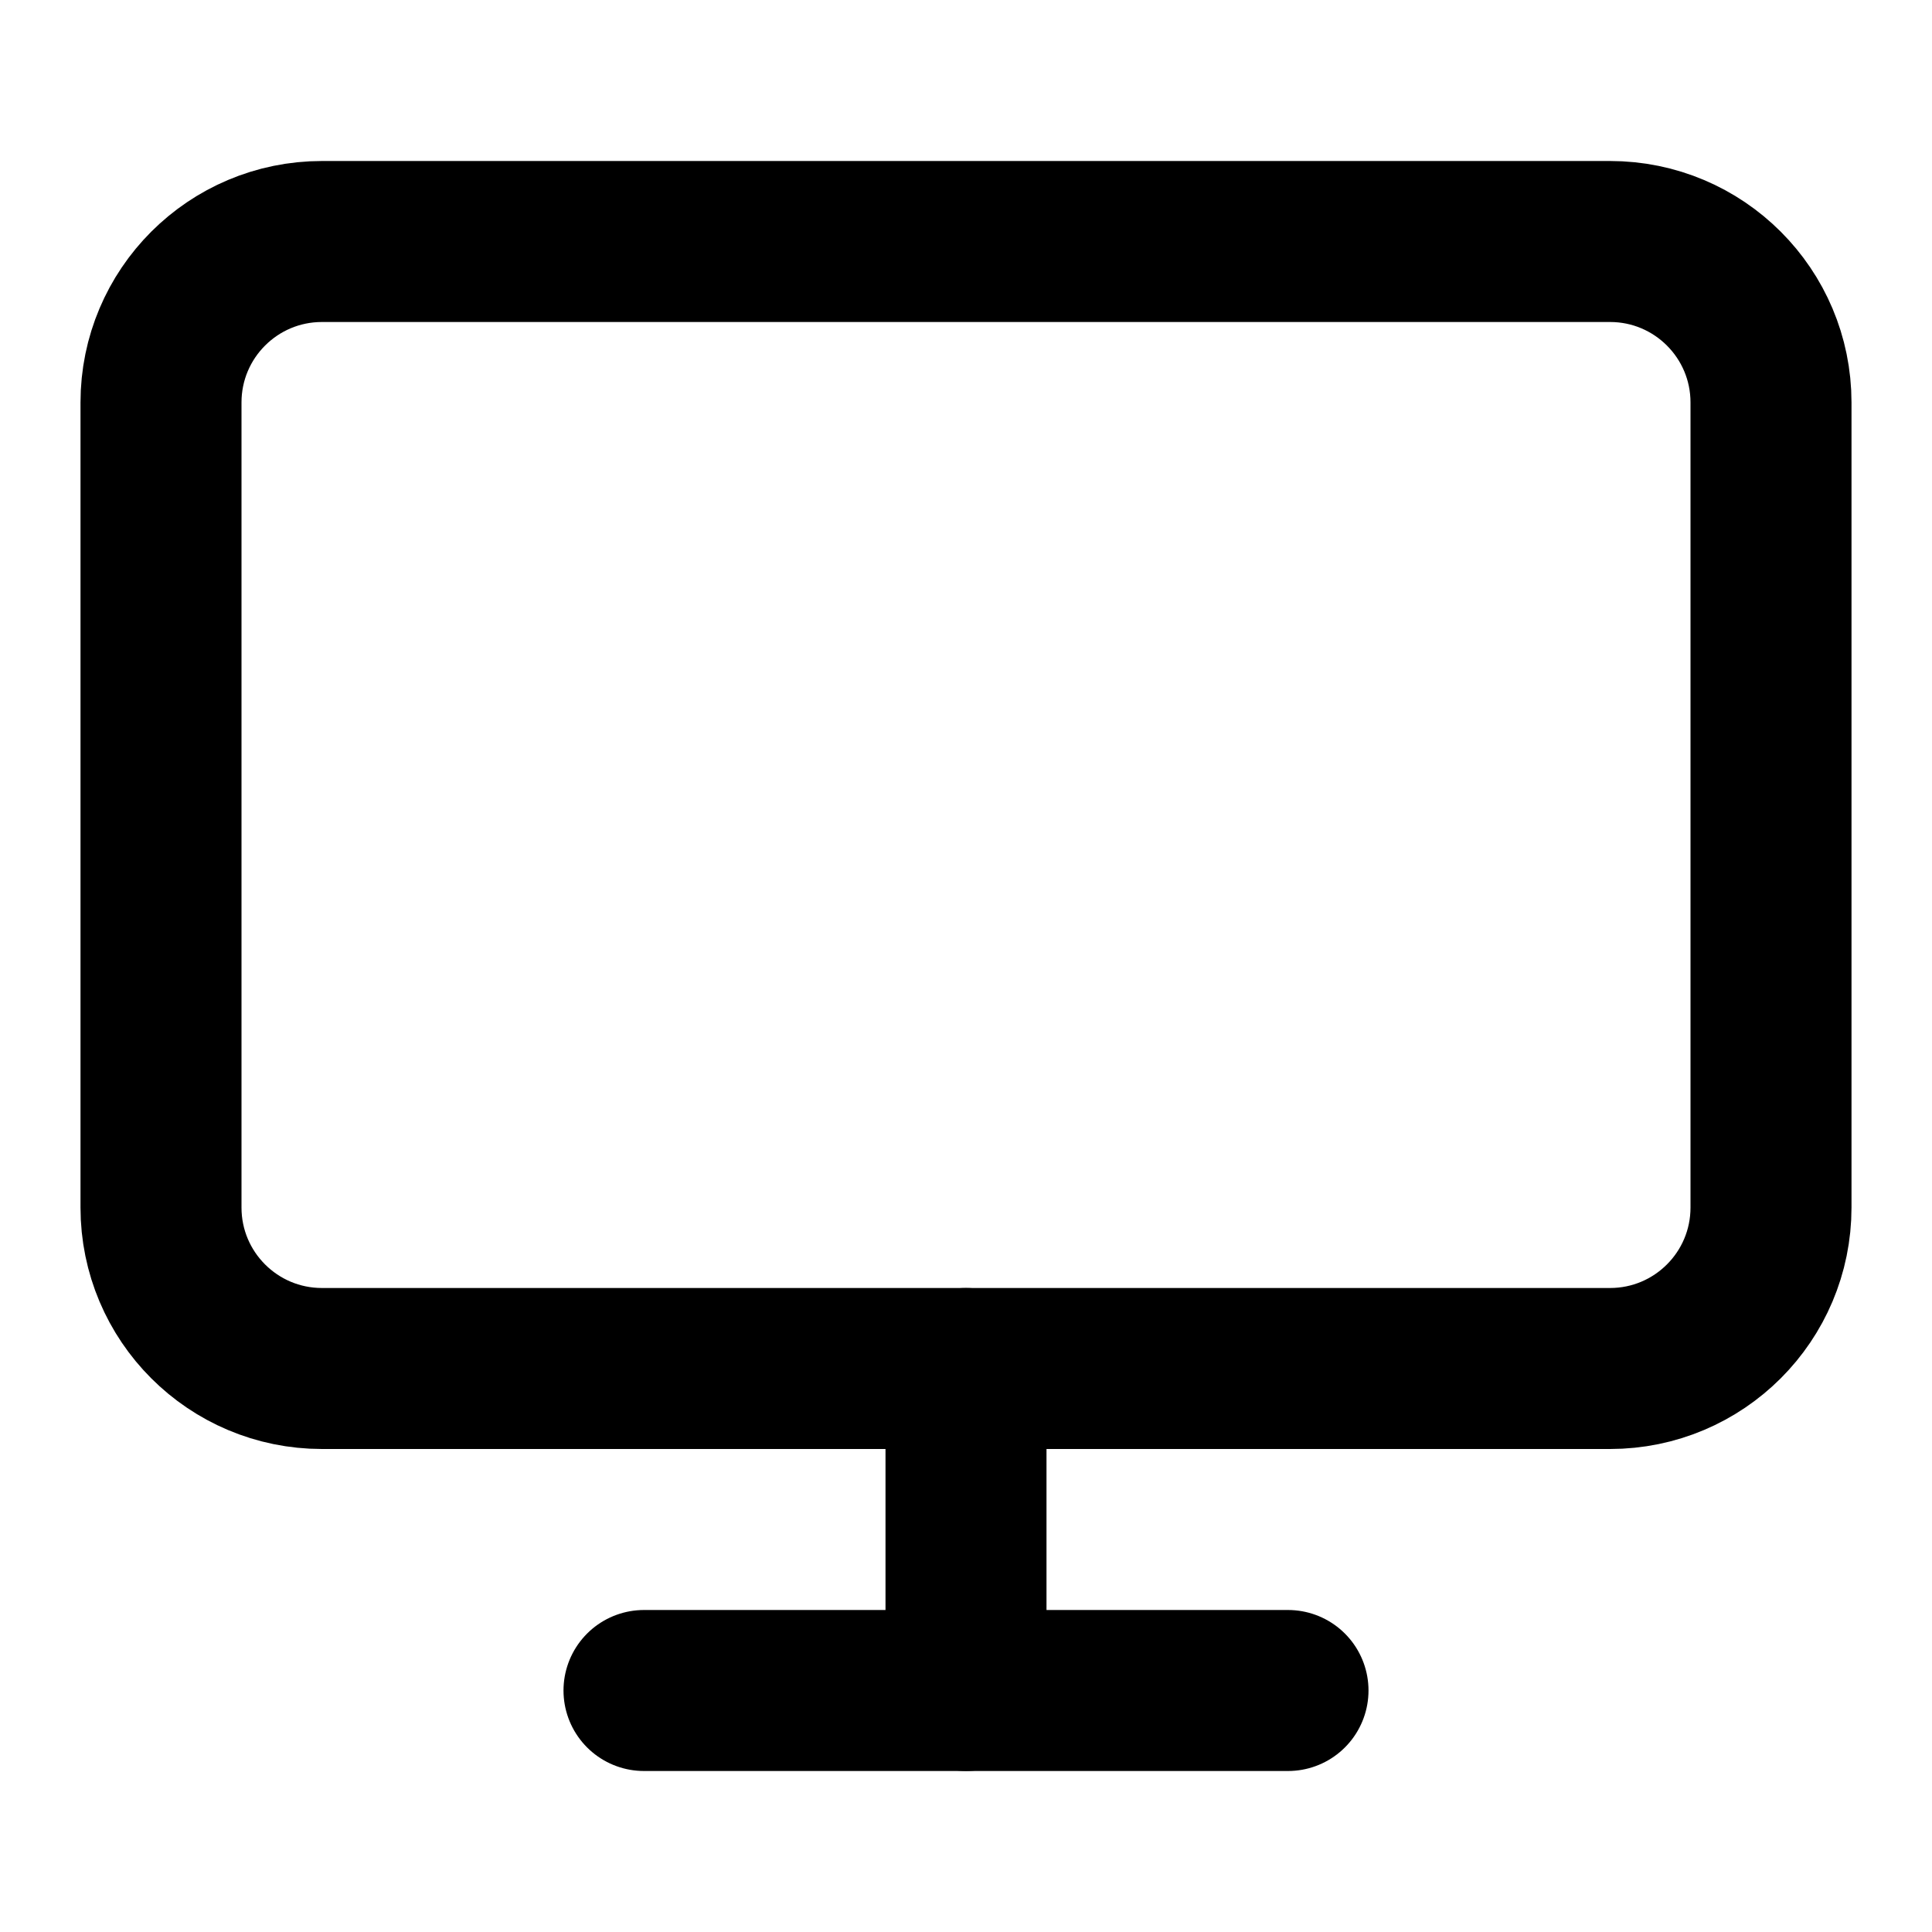
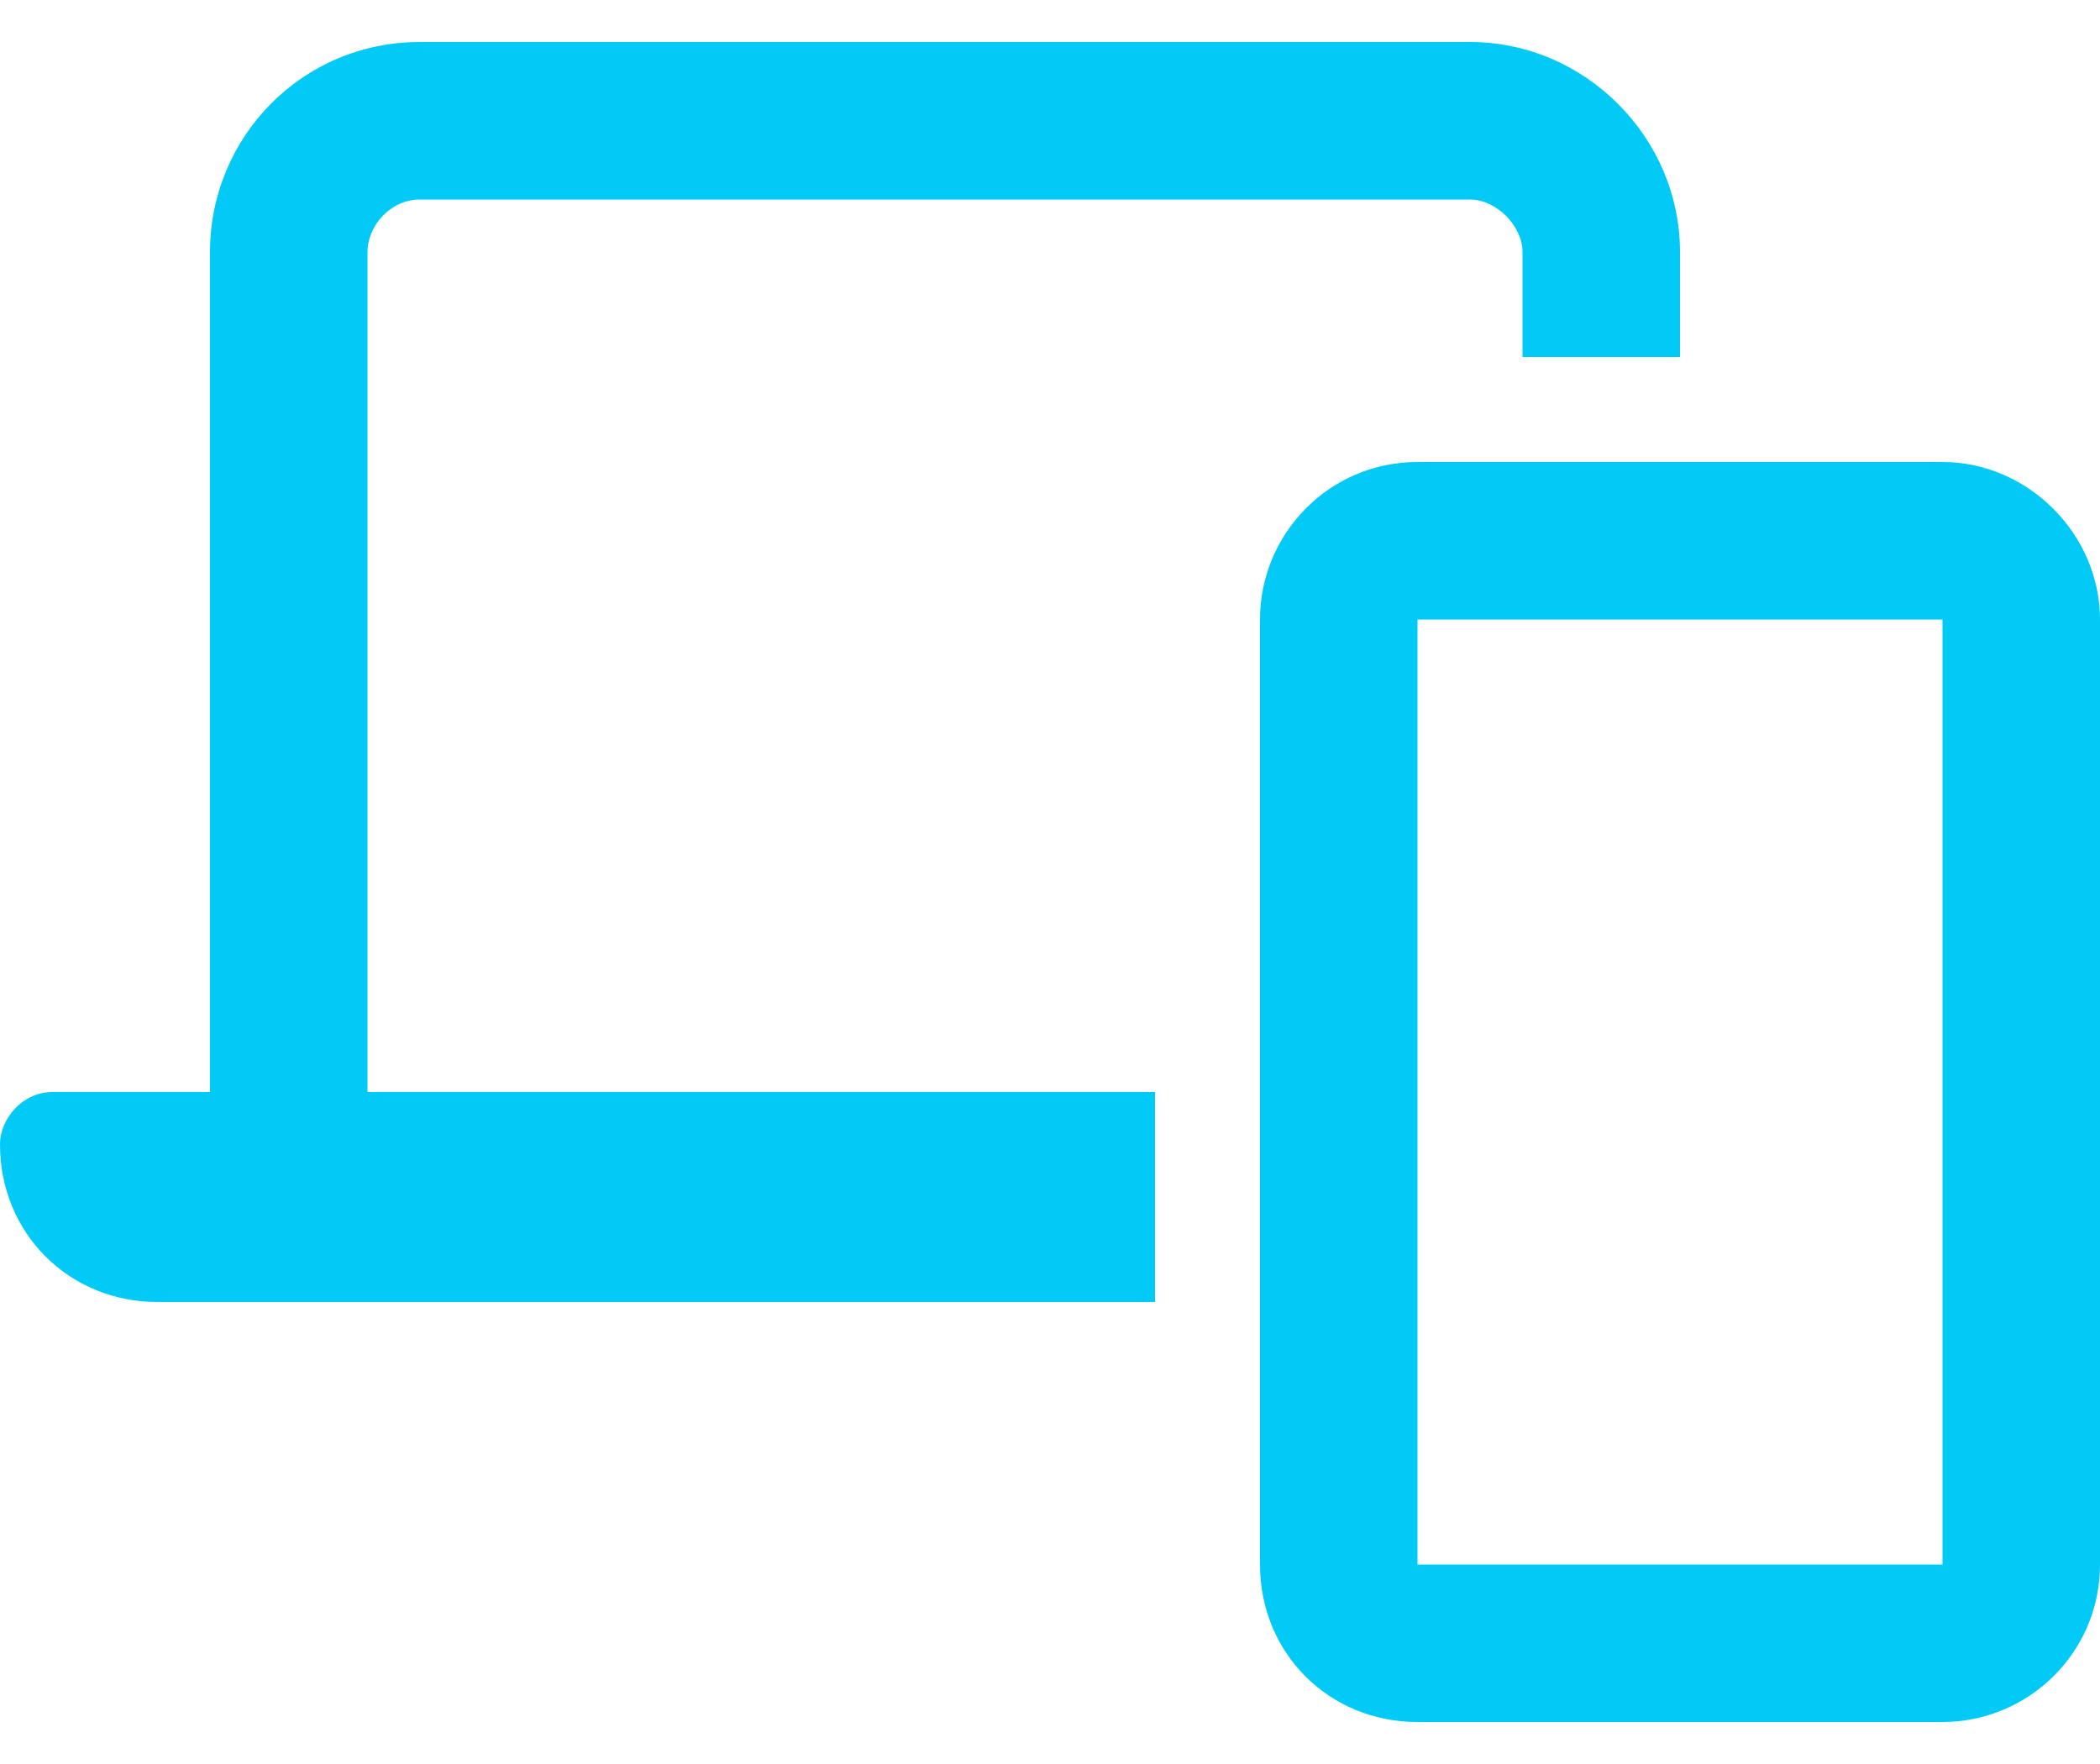
- <svg xmlns="http://www.w3.org/2000/svg" width="24" height="24" viewBox="0 0 24 24" fill="none">
-   <path d="M20 3H4C2.895 3 2 3.895 2 5V15C2 16.105 2.895 17 4 17H20C21.105 17 22 16.105 22 15V5C22 3.895 21.105 3 20 3Z" stroke="currentColor" stroke-width="2" stroke-linecap="round" stroke-linejoin="round" />
-   <path d="M8 21H16" stroke="currentColor" stroke-width="2" stroke-linecap="round" stroke-linejoin="round" />
-   <path d="M12 17V21" stroke="currentColor" stroke-width="2" stroke-linecap="round" stroke-linejoin="round" />
+ <svg xmlns="http://www.w3.org/2000/svg" width="25" height="21" viewBox="0 0 25 21" fill="none">
+   <path d="M5 2.375C4.648 2.375 4.375 2.688 4.375 3V13H13.75V15.5H1.875C0.82 15.5 0 14.68 0 13.625C0 13.312 0.273 13 0.625 13H2.5V3C2.5 1.633 3.594 0.5 5 0.5H17.5C18.867 0.5 20 1.633 20 3V4.25H18.125V3C18.125 2.688 17.812 2.375 17.5 2.375H5ZM15 7.375C15 6.359 15.82 5.5 16.875 5.5H23.125C24.141 5.5 25 6.359 25 7.375V18.625C25 19.68 24.141 20.5 23.125 20.5H16.875C15.82 20.5 15 19.68 15 18.625V7.375ZM16.875 7.375V18.625H23.125V7.375H16.875Z" fill="#02caf6" />
</svg>
